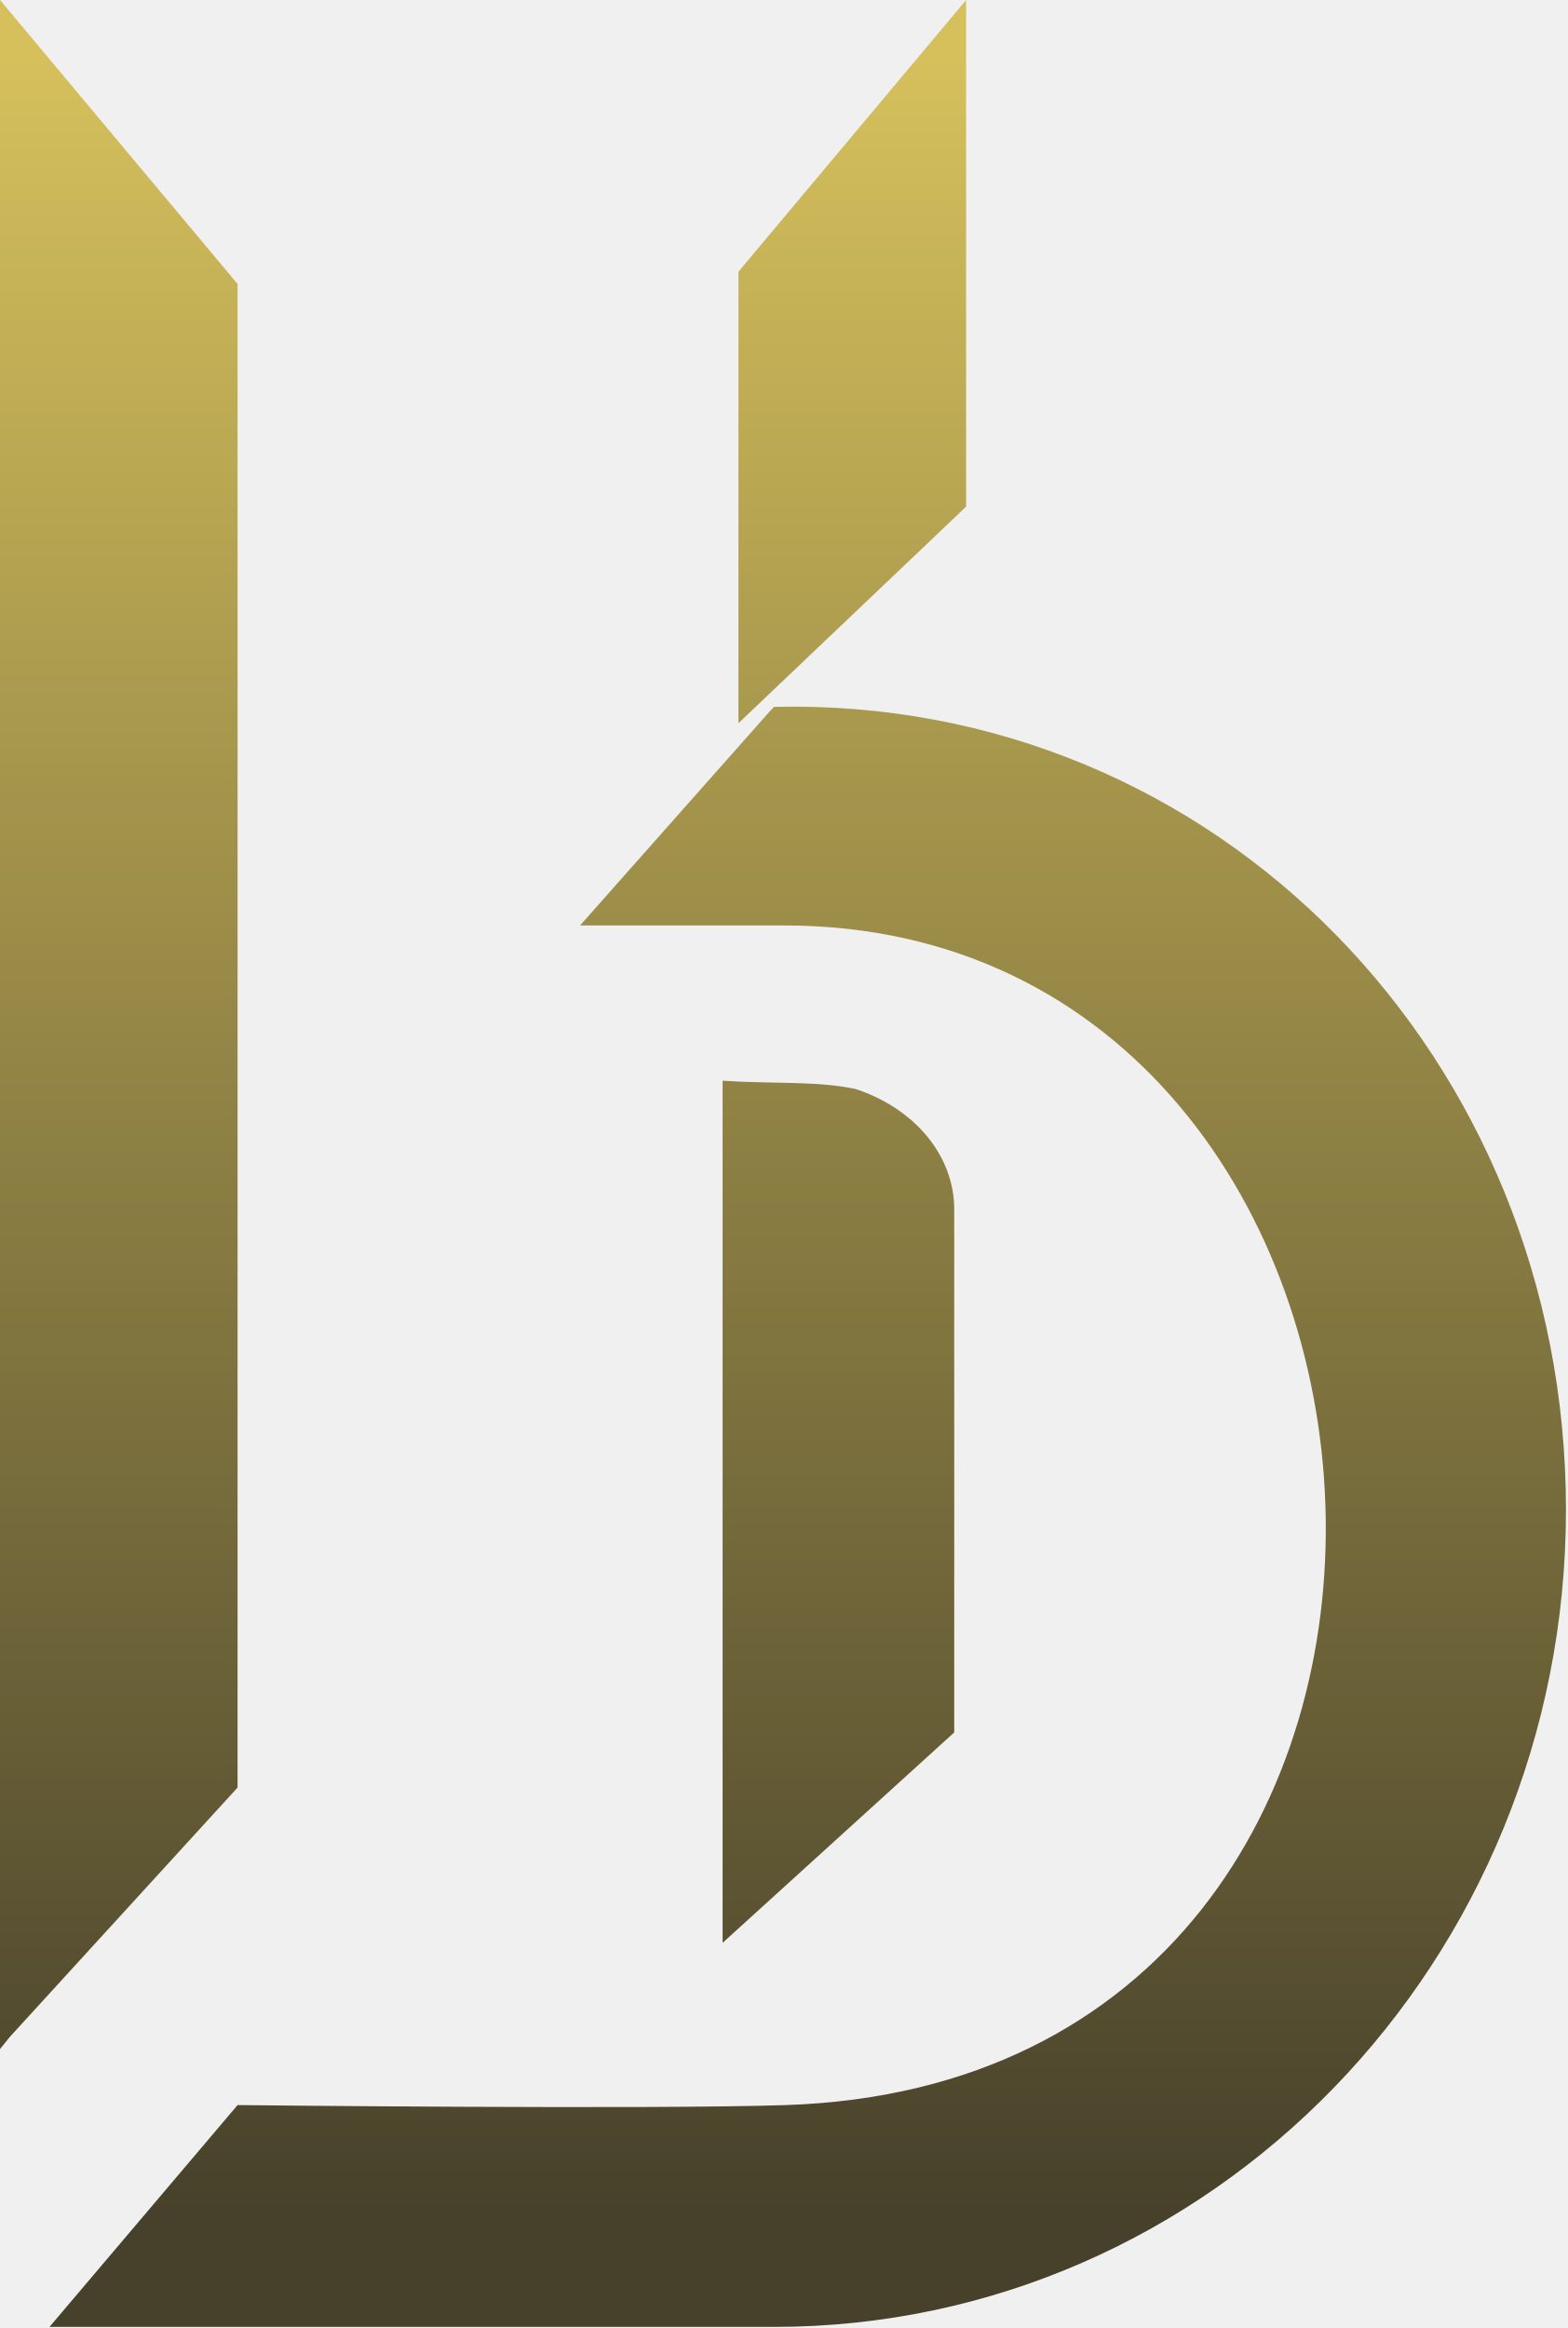
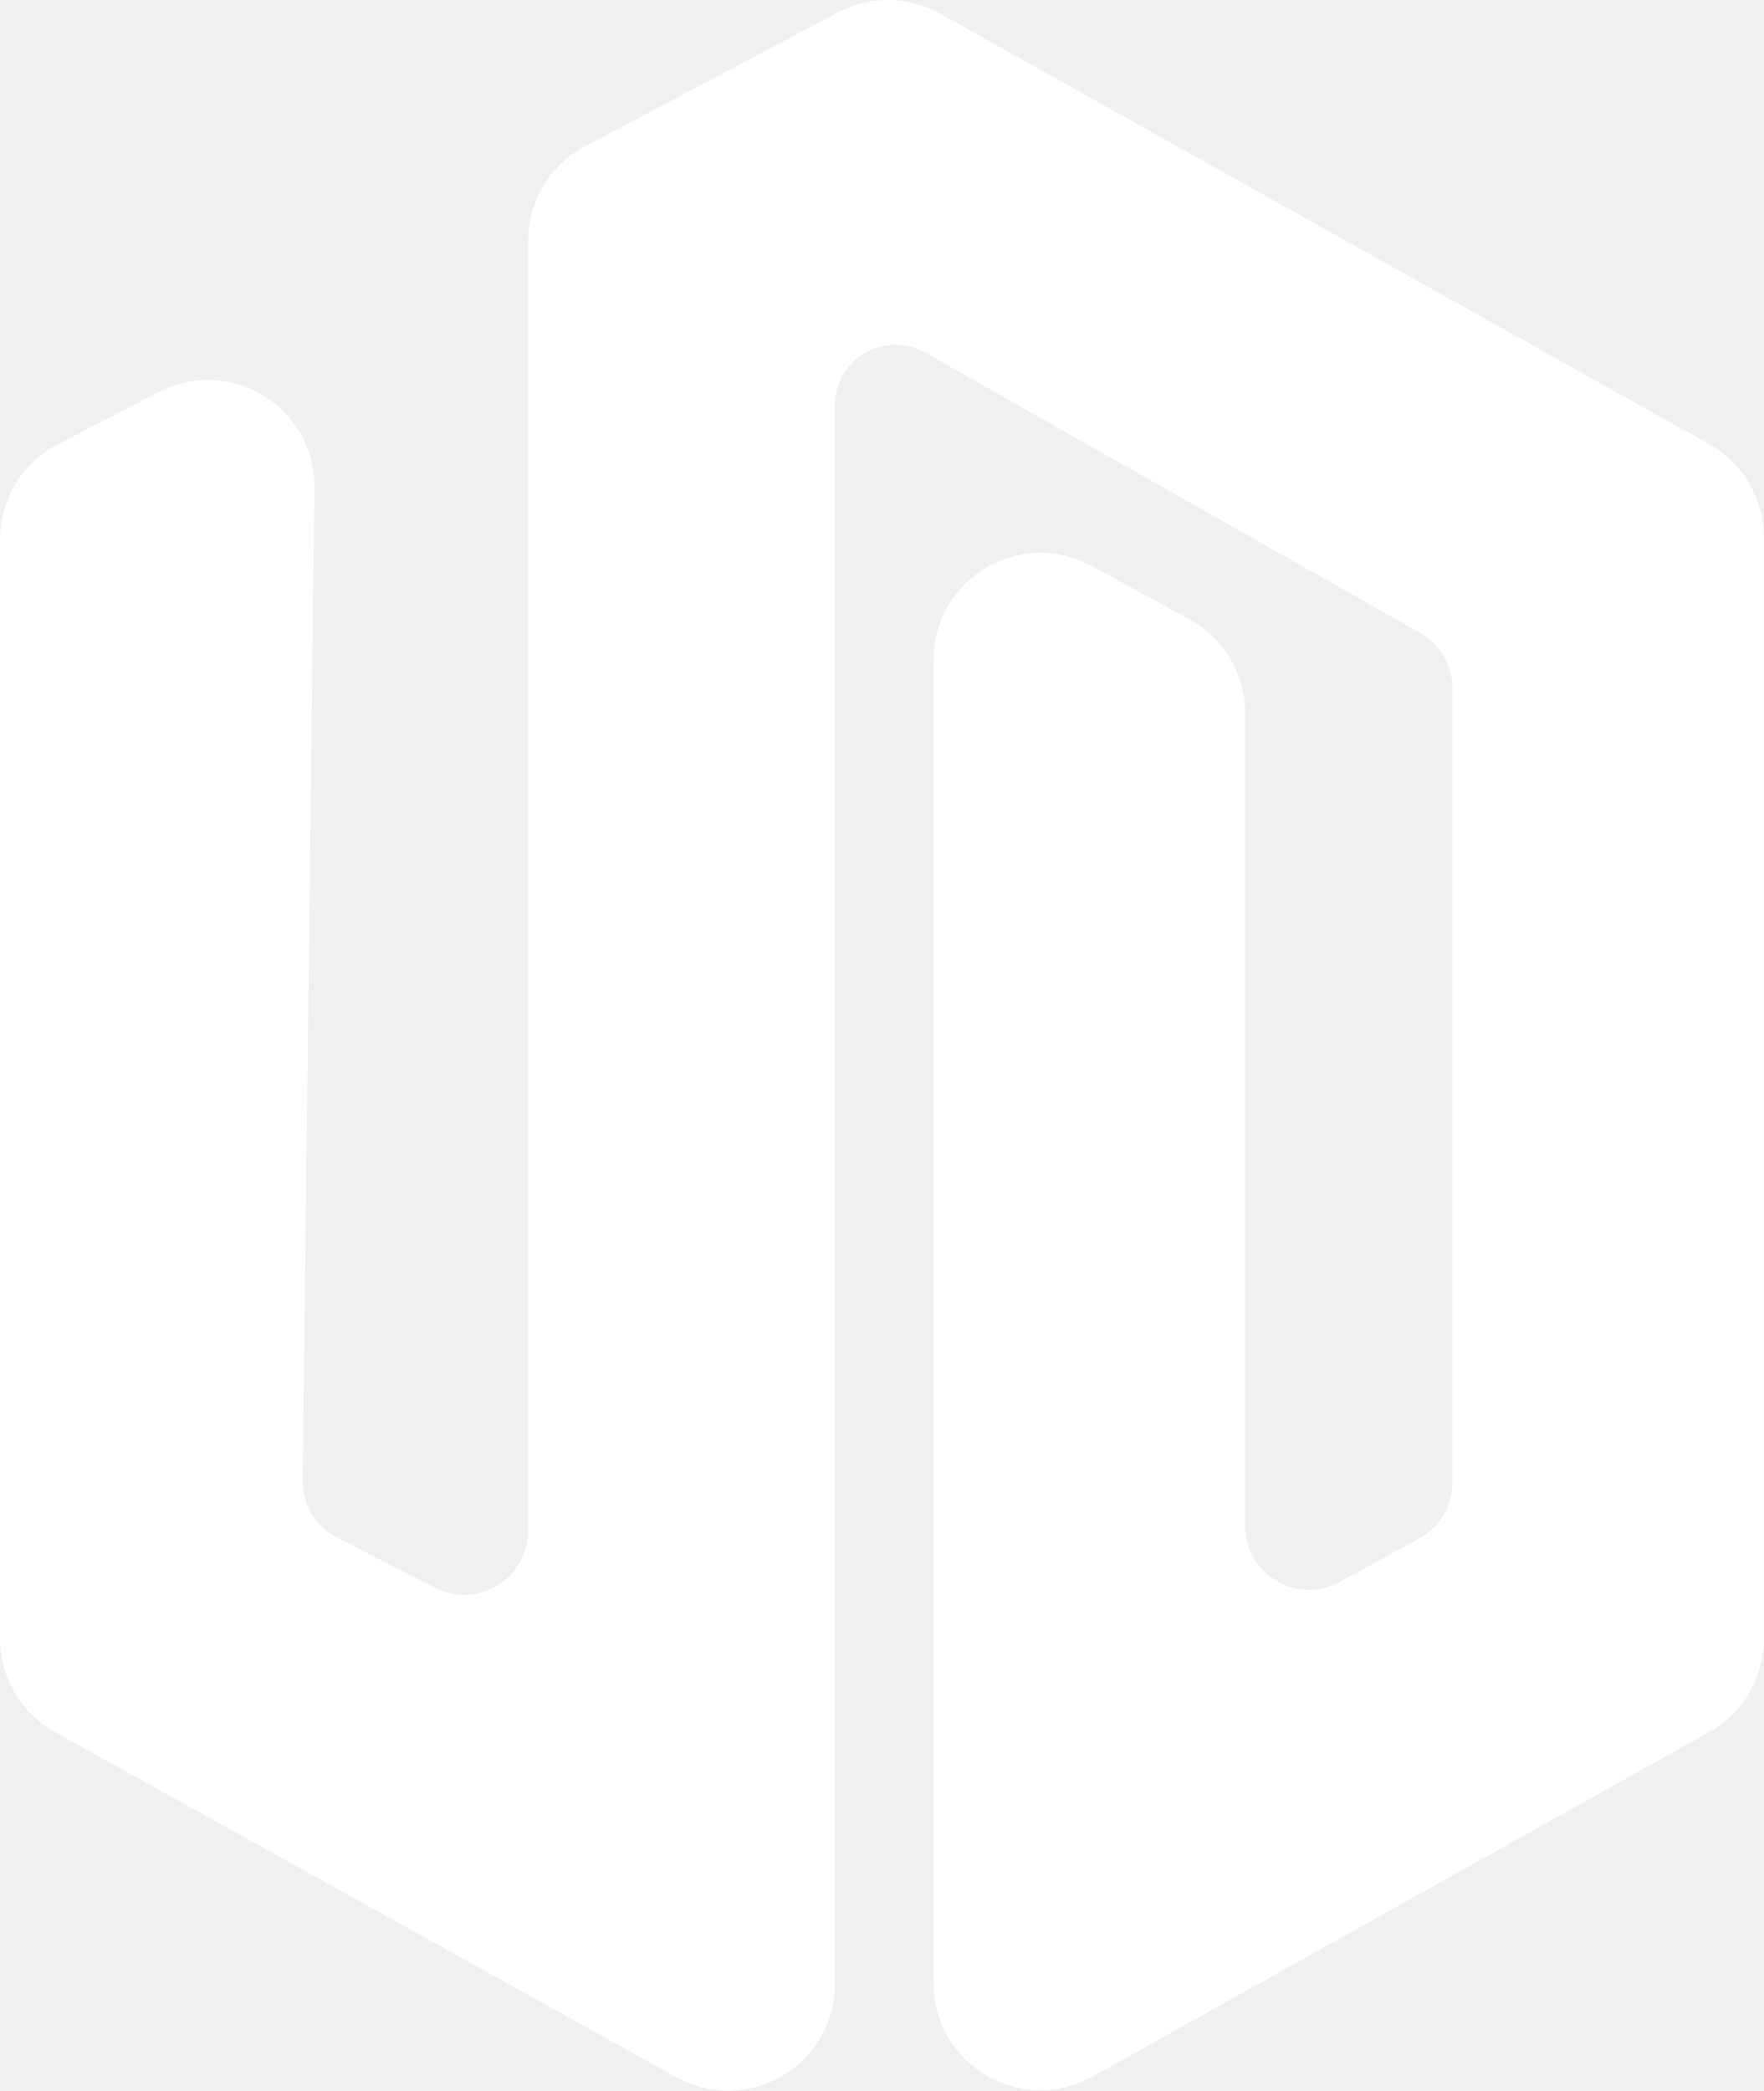
- <svg xmlns="http://www.w3.org/2000/svg" width="513" height="762" viewBox="0 0 513 762" fill="none">
-   <path d="M253.393 761.641C396.56 761.641 512.619 641.887 512.619 494.164C512.619 346.44 398.56 228.024 253.393 231.368L252.097 232.705L189.883 302.918H256.633C480.864 302.918 504.842 680.729 257.282 689.034C213.213 690.512 77.768 689.034 77.768 689.034L16.202 761.641C16.202 761.641 211.176 761.641 253.393 761.641Z" fill="url(#paint0_linear_2033_26)" />
-   <path d="M241.728 236.717L316.255 165.836V0L241.728 88.936V236.717Z" fill="url(#paint1_linear_2033_26)" />
-   <path d="M312.367 395.866V567.052L236.543 635.927V353.739C253.206 354.842 267.002 353.739 279.964 356.413C299.406 362.771 312.367 378.244 312.367 395.866Z" fill="url(#paint2_linear_2033_26)" />
-   <path d="M3.24 666.687L77.768 585.106V92.948L0 0V670.699L3.24 666.687Z" fill="url(#paint3_linear_2033_26)" />
-   <defs>
-     <linearGradient id="paint0_linear_2033_26" x1="256.309" y1="0" x2="256.309" y2="761.641" gradientUnits="userSpaceOnUse">
-       <stop offset="0.024" stop-color="#D5C05C" />
-       <stop offset="0.951" stop-color="#47412B" />
-     </linearGradient>
-     <linearGradient id="paint1_linear_2033_26" x1="256.309" y1="0" x2="256.309" y2="761.641" gradientUnits="userSpaceOnUse">
-       <stop offset="0.024" stop-color="#D5C05C" />
-       <stop offset="0.951" stop-color="#47412B" />
-     </linearGradient>
-     <linearGradient id="paint2_linear_2033_26" x1="256.309" y1="0" x2="256.309" y2="761.641" gradientUnits="userSpaceOnUse">
-       <stop offset="0.024" stop-color="#D5C05C" />
-       <stop offset="0.951" stop-color="#47412B" />
-     </linearGradient>
-     <linearGradient id="paint3_linear_2033_26" x1="256.309" y1="0" x2="256.309" y2="761.641" gradientUnits="userSpaceOnUse">
-       <stop offset="0.024" stop-color="#D5C05C" />
-       <stop offset="0.951" stop-color="#47412B" />
-     </linearGradient>
-   </defs>
+ <svg xmlns="http://www.w3.org/2000/svg" width="124" height="147" viewBox="0 0 124 147" fill="none">
+   <path d="M20.608 34.289C20.662 29.758 15.867 26.805 11.845 28.892L4.736 32.581C2.748 33.612 1.5 35.666 1.5 37.906V115.207C1.5 117.386 2.682 119.394 4.587 120.452L48.28 144.718C52.279 146.939 57.193 144.048 57.193 139.473V28.482C57.193 26.675 58.042 24.974 59.486 23.887C61.315 22.512 63.785 22.351 65.776 23.479L100.561 43.179C102.442 44.245 103.604 46.239 103.604 48.4V104.211C103.604 106.401 102.411 108.417 100.491 109.471L94.921 112.529C90.923 114.724 86.034 111.83 86.034 107.269V50.127C86.034 47.932 84.835 45.912 82.908 44.86L76.012 41.097C72.014 38.916 67.138 41.81 67.138 46.364V139.443C67.138 144.025 72.065 146.916 76.065 144.681L119.426 120.455C121.324 119.395 122.5 117.391 122.5 115.217V37.777C122.5 35.605 121.326 33.603 119.431 32.542L65.348 2.265C63.571 1.27 61.41 1.244 59.61 2.197L41.821 11.617C39.857 12.656 38.629 14.697 38.629 16.919V107.608C38.629 112.09 33.893 114.99 29.901 112.952L23.049 109.455C21.018 108.418 19.75 106.32 19.777 104.039L20.608 34.289Z" fill="white" stroke="white" stroke-width="3" />
</svg>
